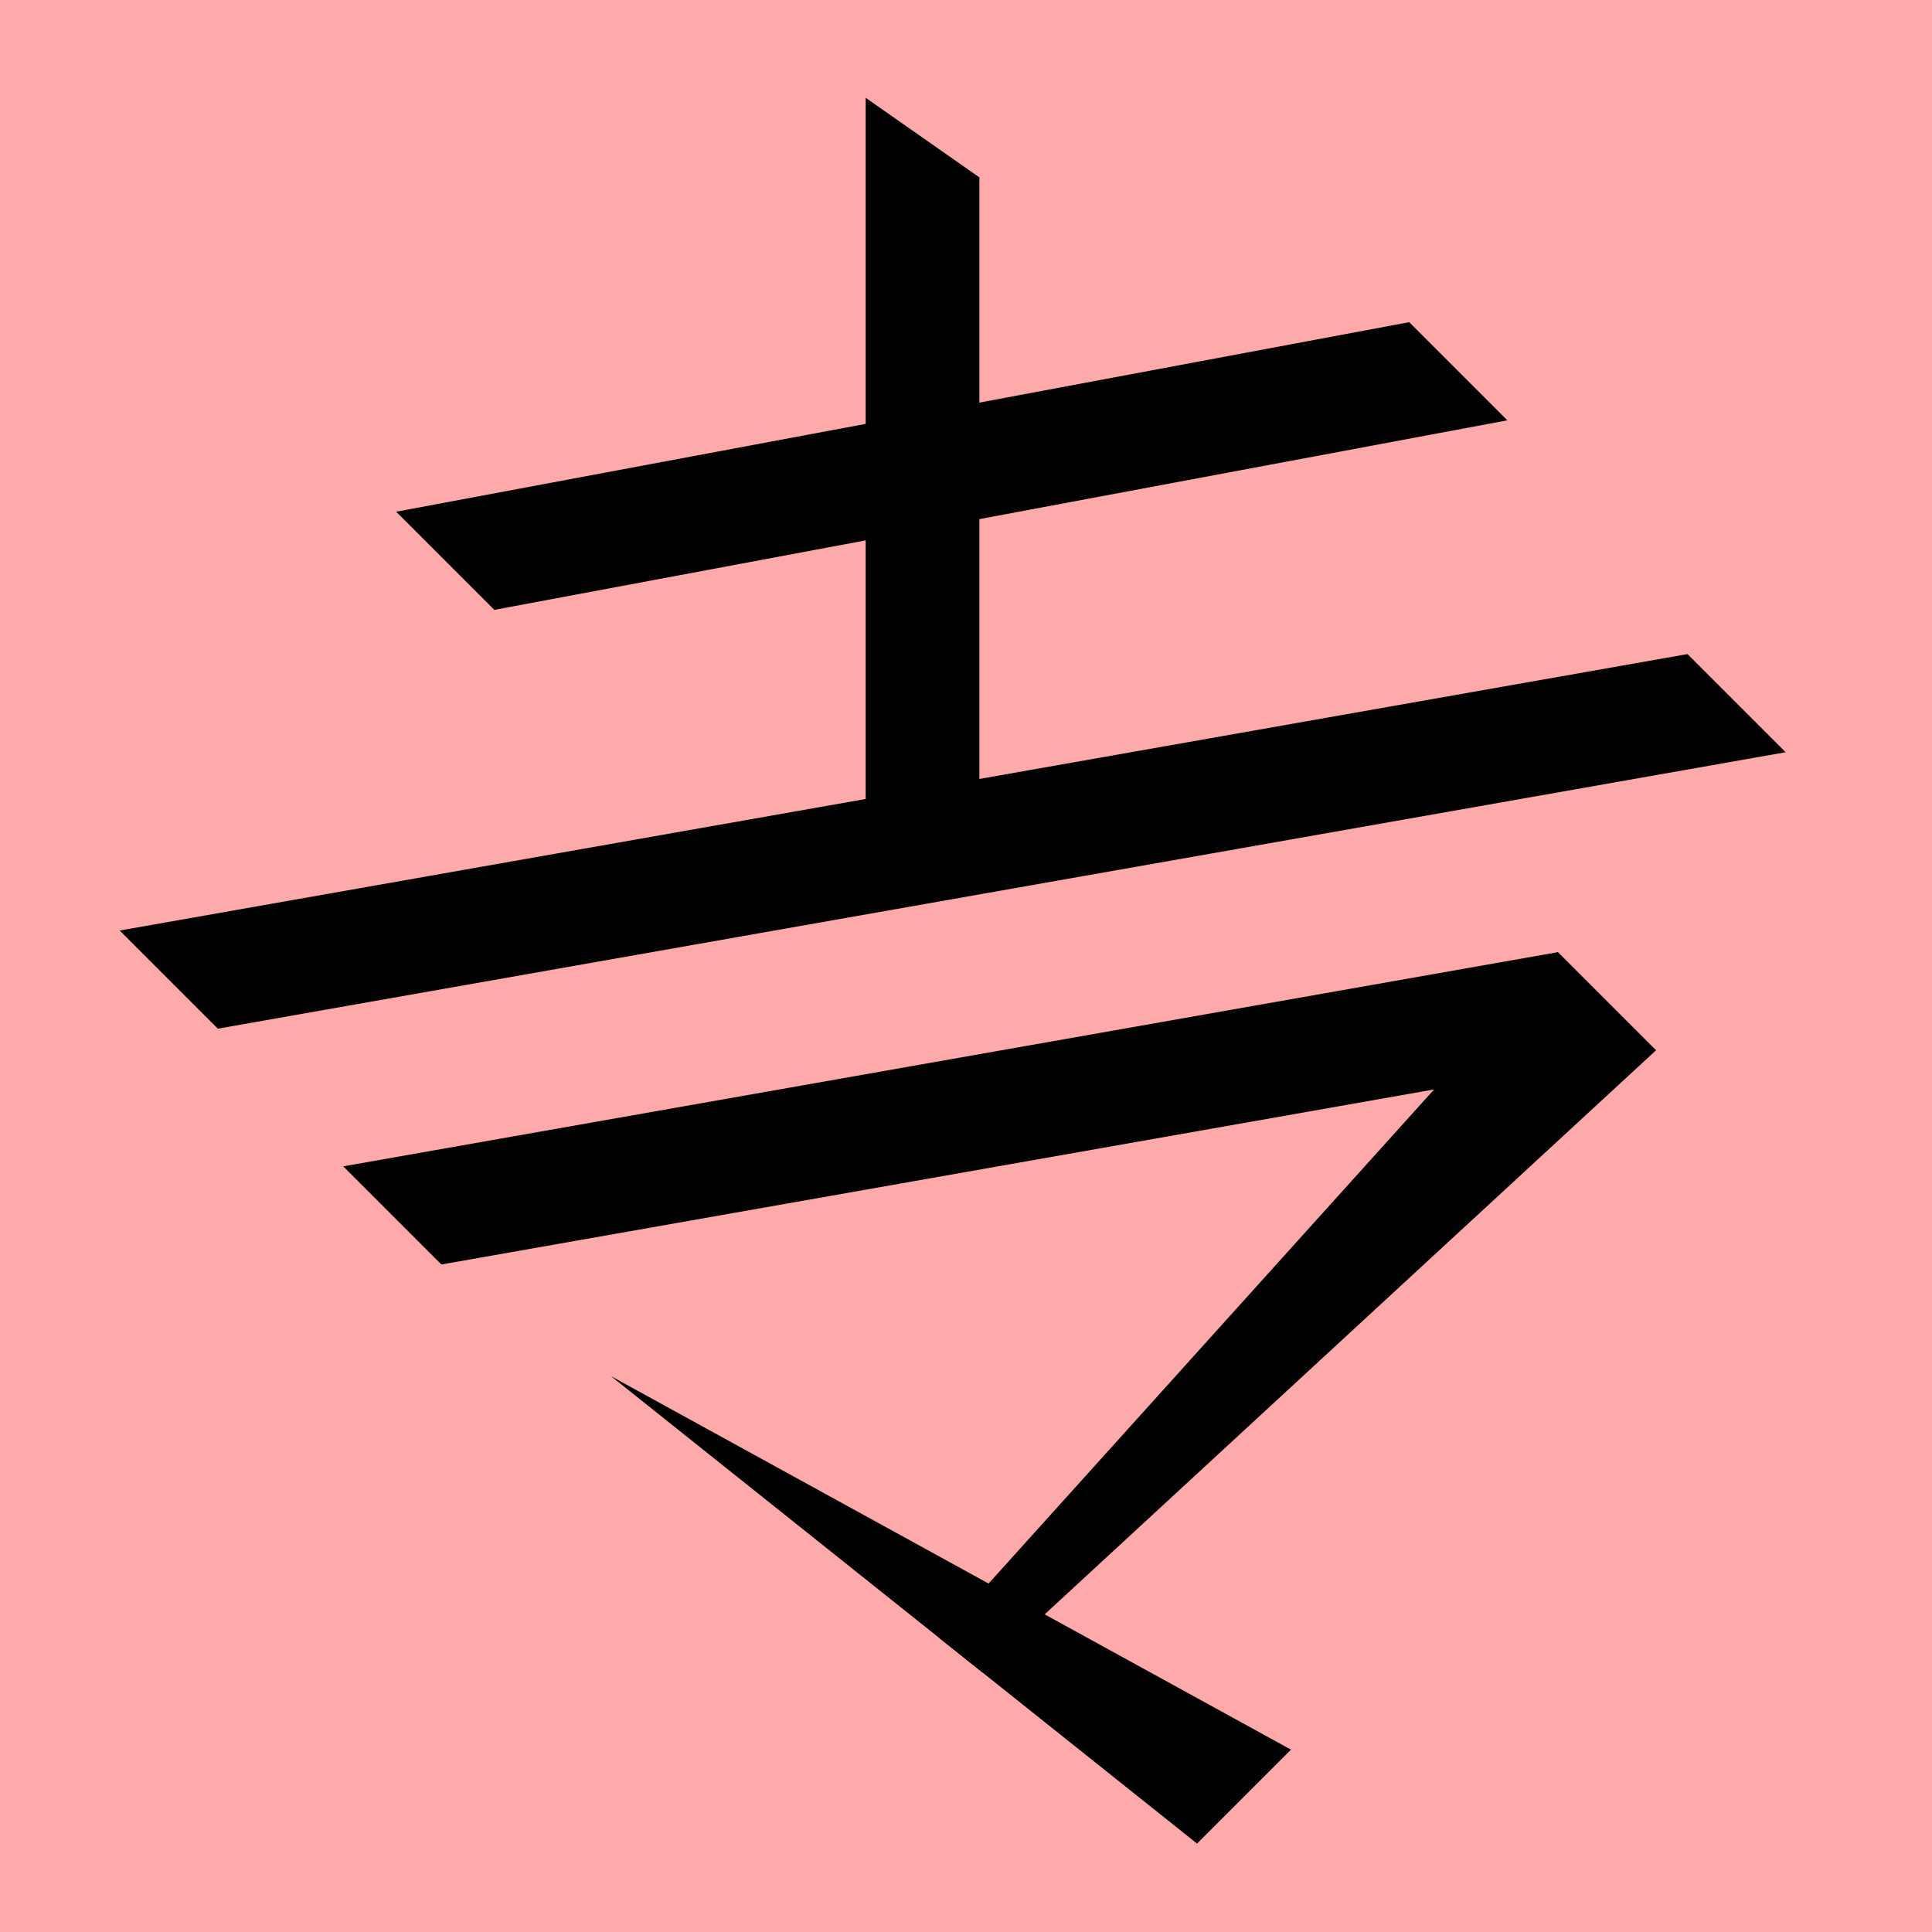
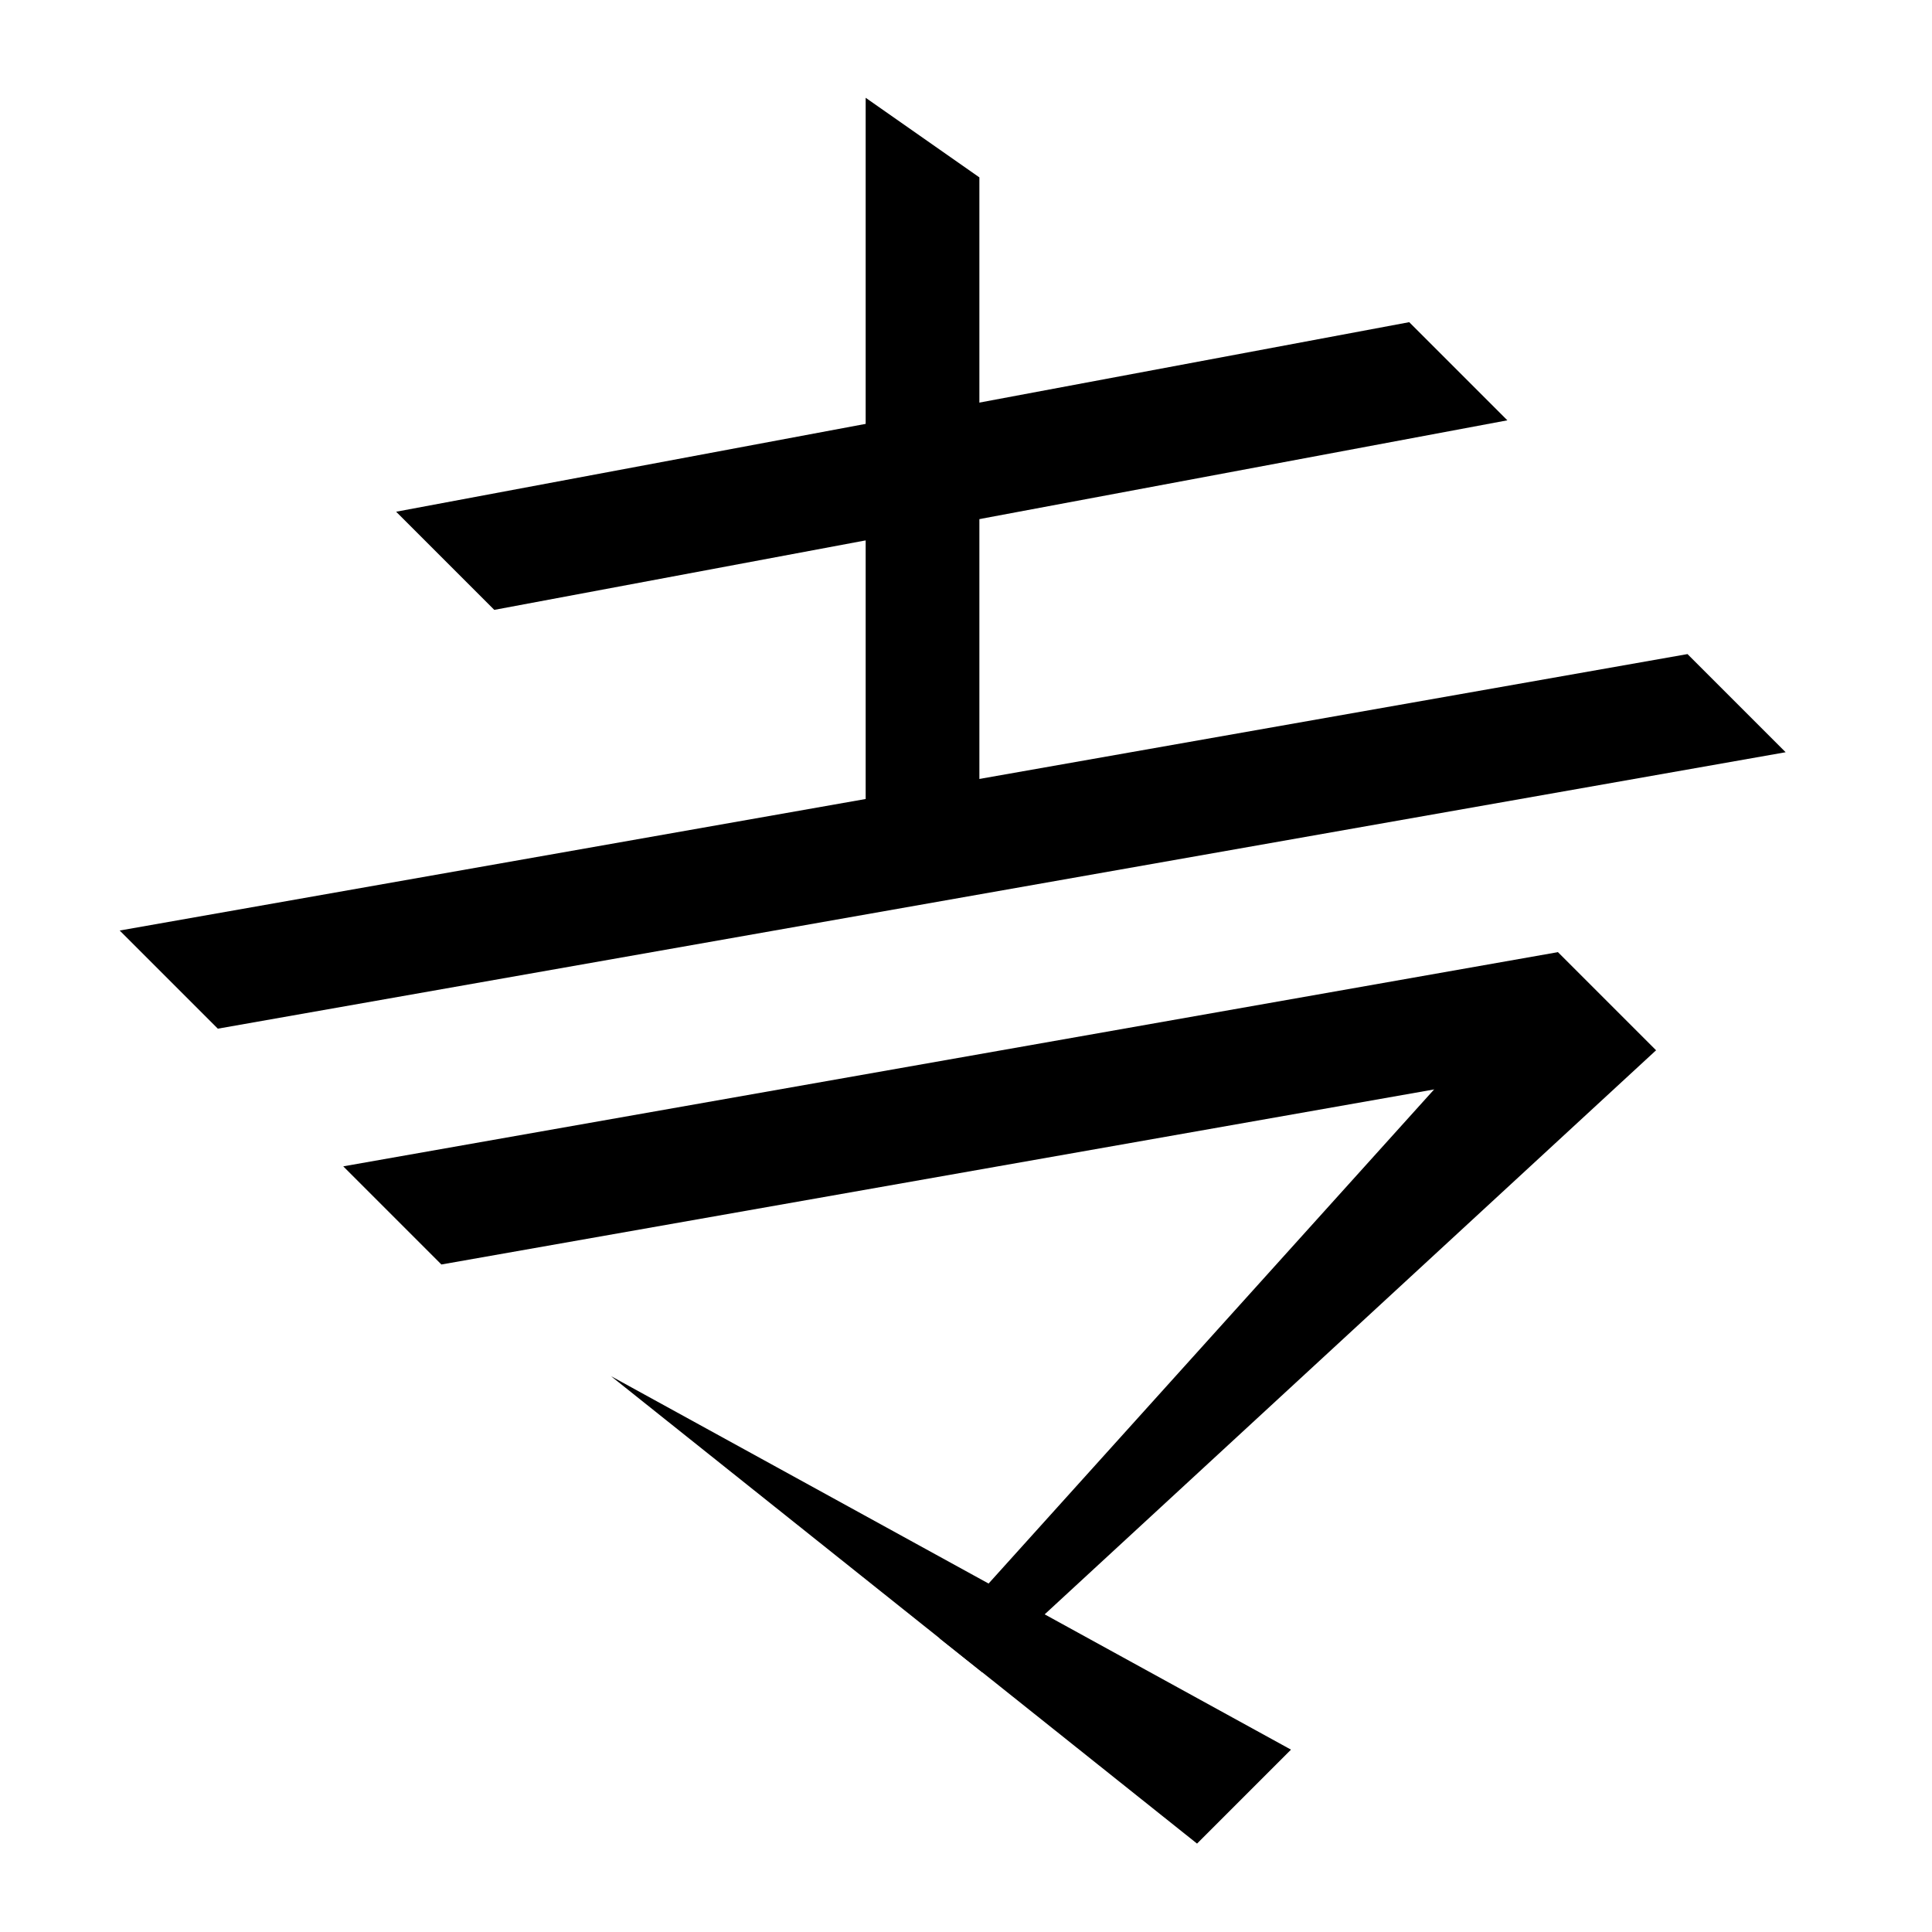
<svg xmlns="http://www.w3.org/2000/svg" width="35mm" height="35mm" viewBox="0 0 35 35" version="1.1" id="svg30708">
  <defs id="defs30705" />
  <g id="layer1" transform="translate(-83.56757 -145.5946)">
-     <rect style="fill:#ffaaaa;fill-opacity:1;stroke:none;stroke-width:0.908;stroke-linecap:square;stroke-dasharray:none;paint-order:fill markers stroke" id="rect53500-3" width="35" height="35" x="83.568" y="145.595" rx="0" />
    <path style="fill:#000000;stroke:none;stroke-width:0.48px;stroke-linecap:butt;stroke-linejoin:miter;stroke-opacity:1" d="m 101.31,148.808 -2.06,-1.442 v 12.838 l 2.06,1.442 z" id="path3125-3-3" />
    <path style="fill:#000000;stroke:none;stroke-width:0.48px;stroke-linecap:butt;stroke-linejoin:miter;stroke-opacity:1" d="m 92.522,156.643 -1.778,-1.778 18.353,-3.434 1.778,1.778 z" id="path7834-5" />
    <path style="fill:#000000;stroke:none;stroke-width:0.48px;stroke-linecap:butt;stroke-linejoin:miter;stroke-opacity:1" d="m 87.514,164.23 -1.778,-1.778 28.402,-5.008 1.778,1.778 z" id="path810-4-8" />
    <path style="fill:#000000;stroke:none;stroke-width:0.48px;stroke-linecap:butt;stroke-linejoin:miter;stroke-opacity:1" d="m 91.564,168.502 -1.778,-1.778 22.003,-3.88 1.778,1.778 z" id="path5072-2" />
    <path style="fill:#000000;stroke:none;stroke-width:0.48px;stroke-linecap:butt;stroke-linejoin:miter;stroke-opacity:1" d="m 111.789,162.845 1.778,1.778 -12.209,11.264 -0.773,-0.616 z" id="path5074-8" />
    <path style="fill:#000000;stroke:none;stroke-width:0.48px;stroke-linecap:butt;stroke-linejoin:miter;stroke-opacity:1" d="m 94.635,170.524 10.618,8.469 1.702,-1.702 z" id="path5076-2" />
  </g>
</svg>
